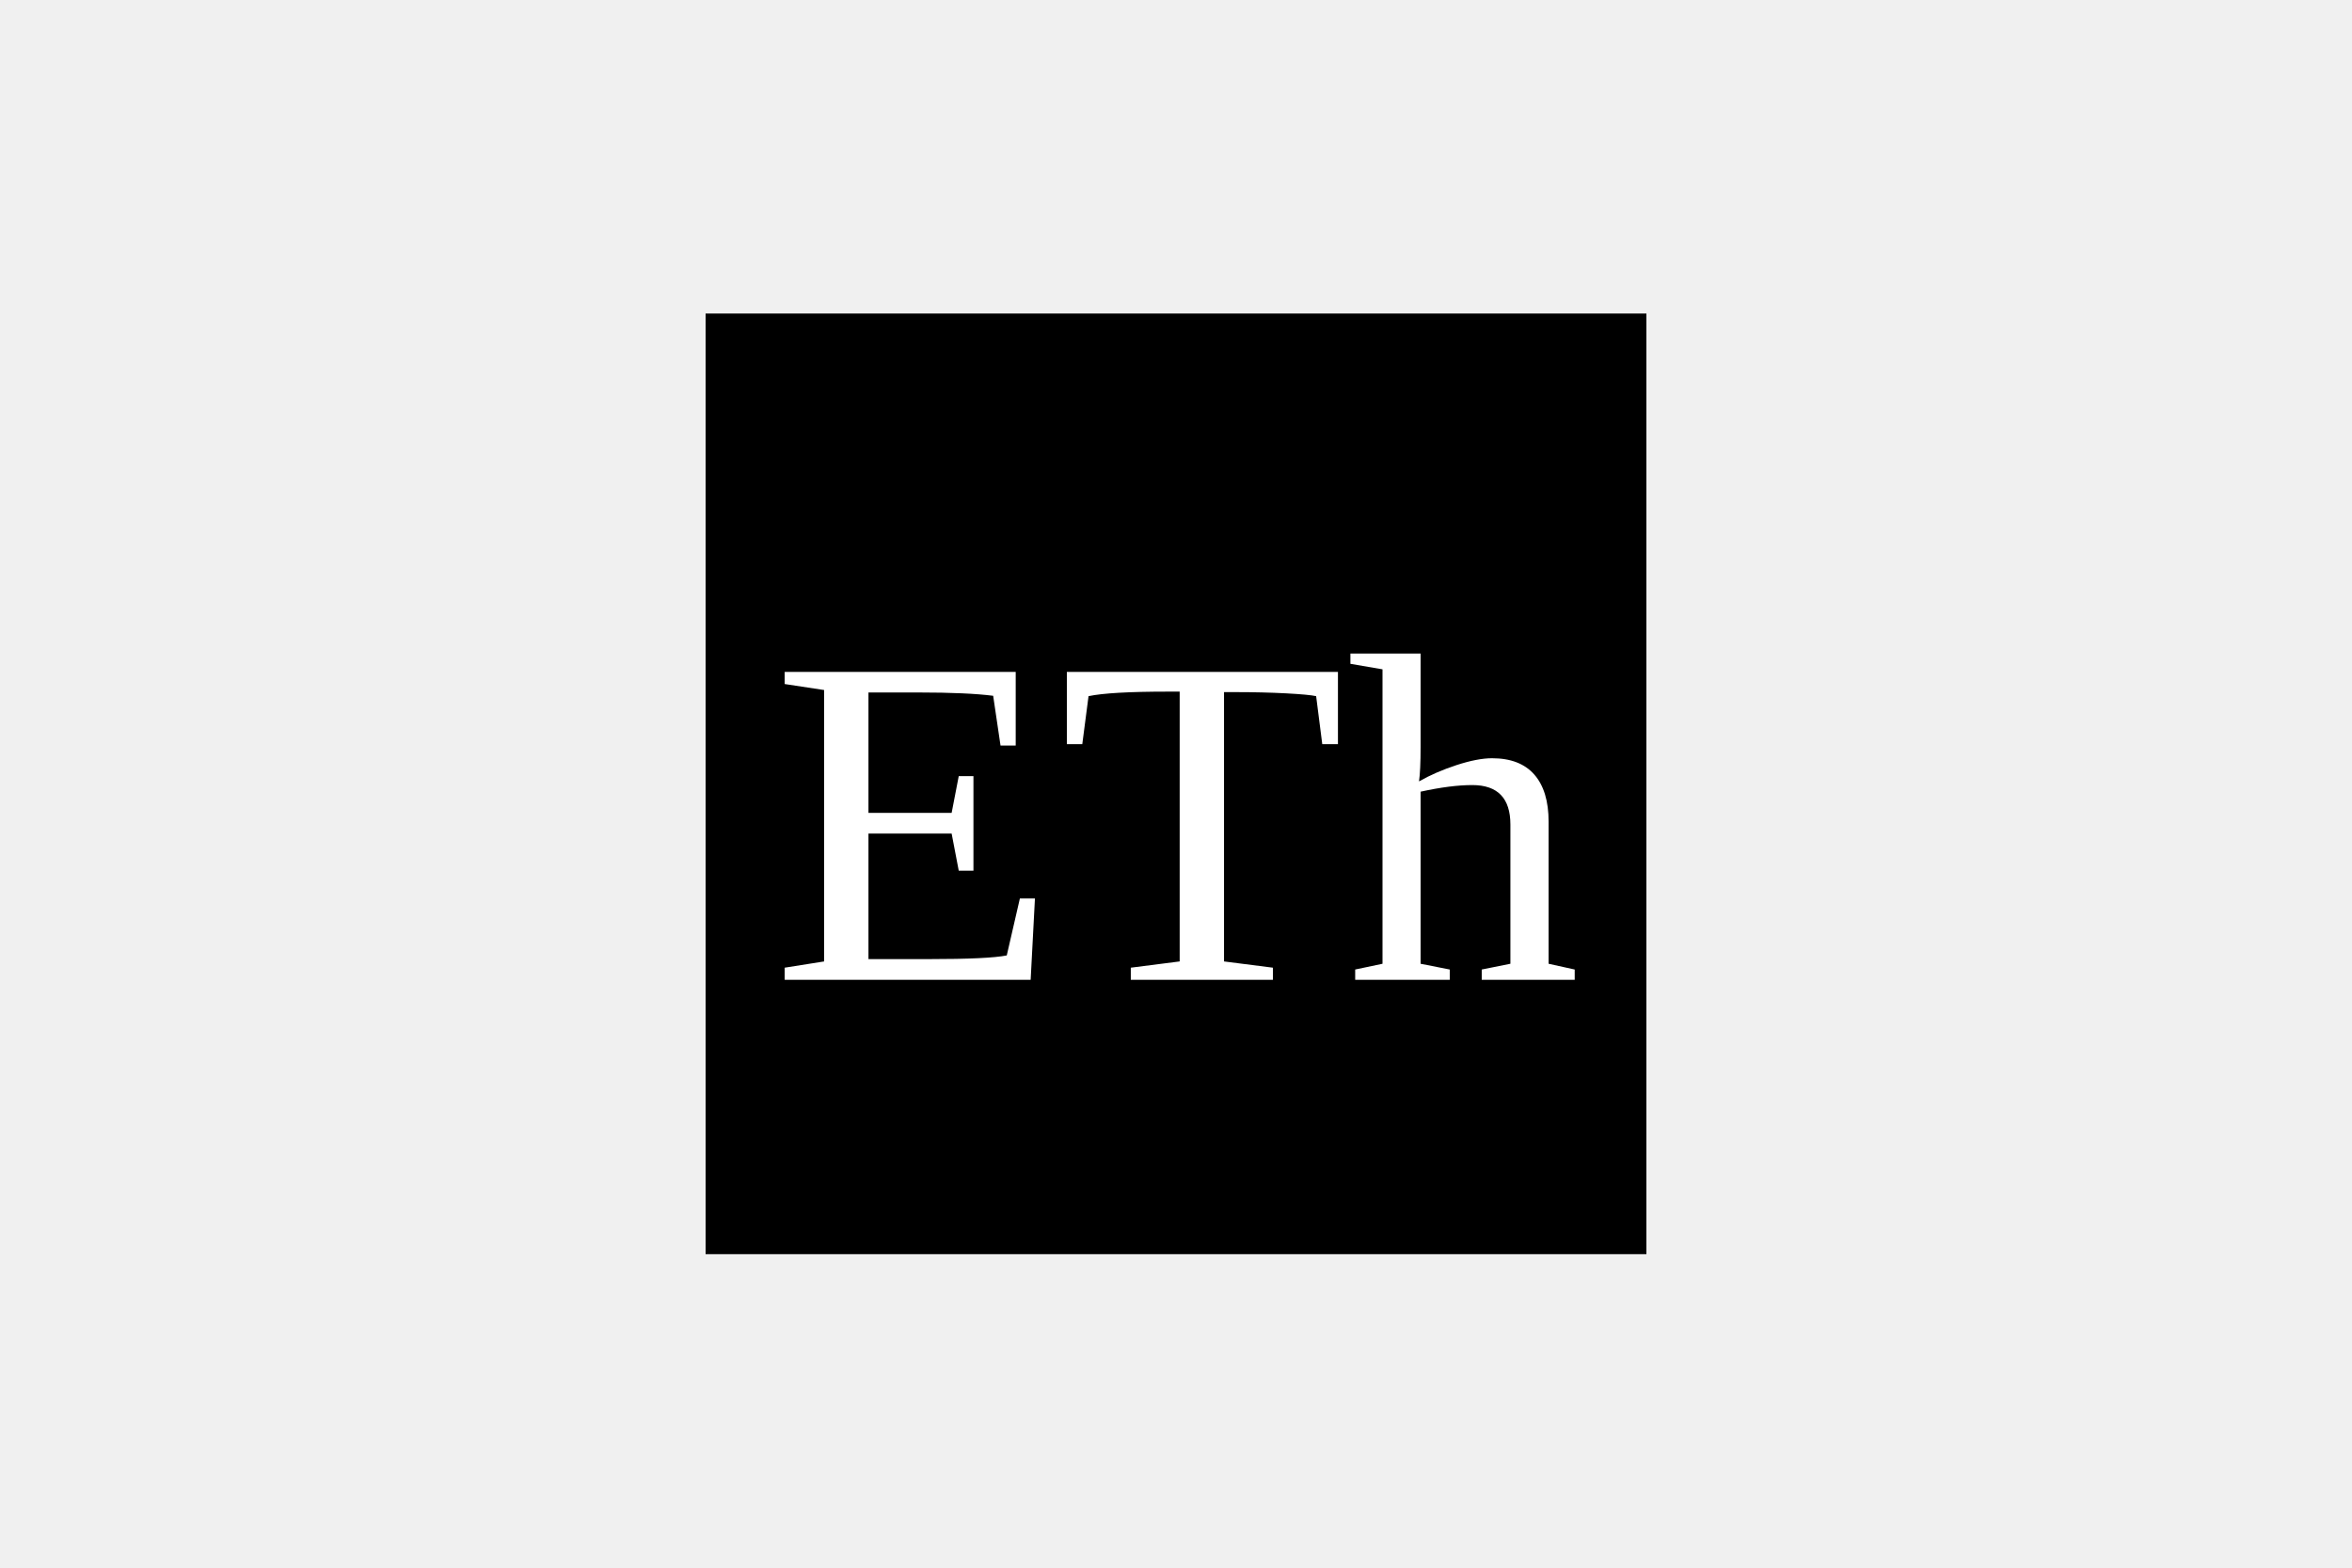
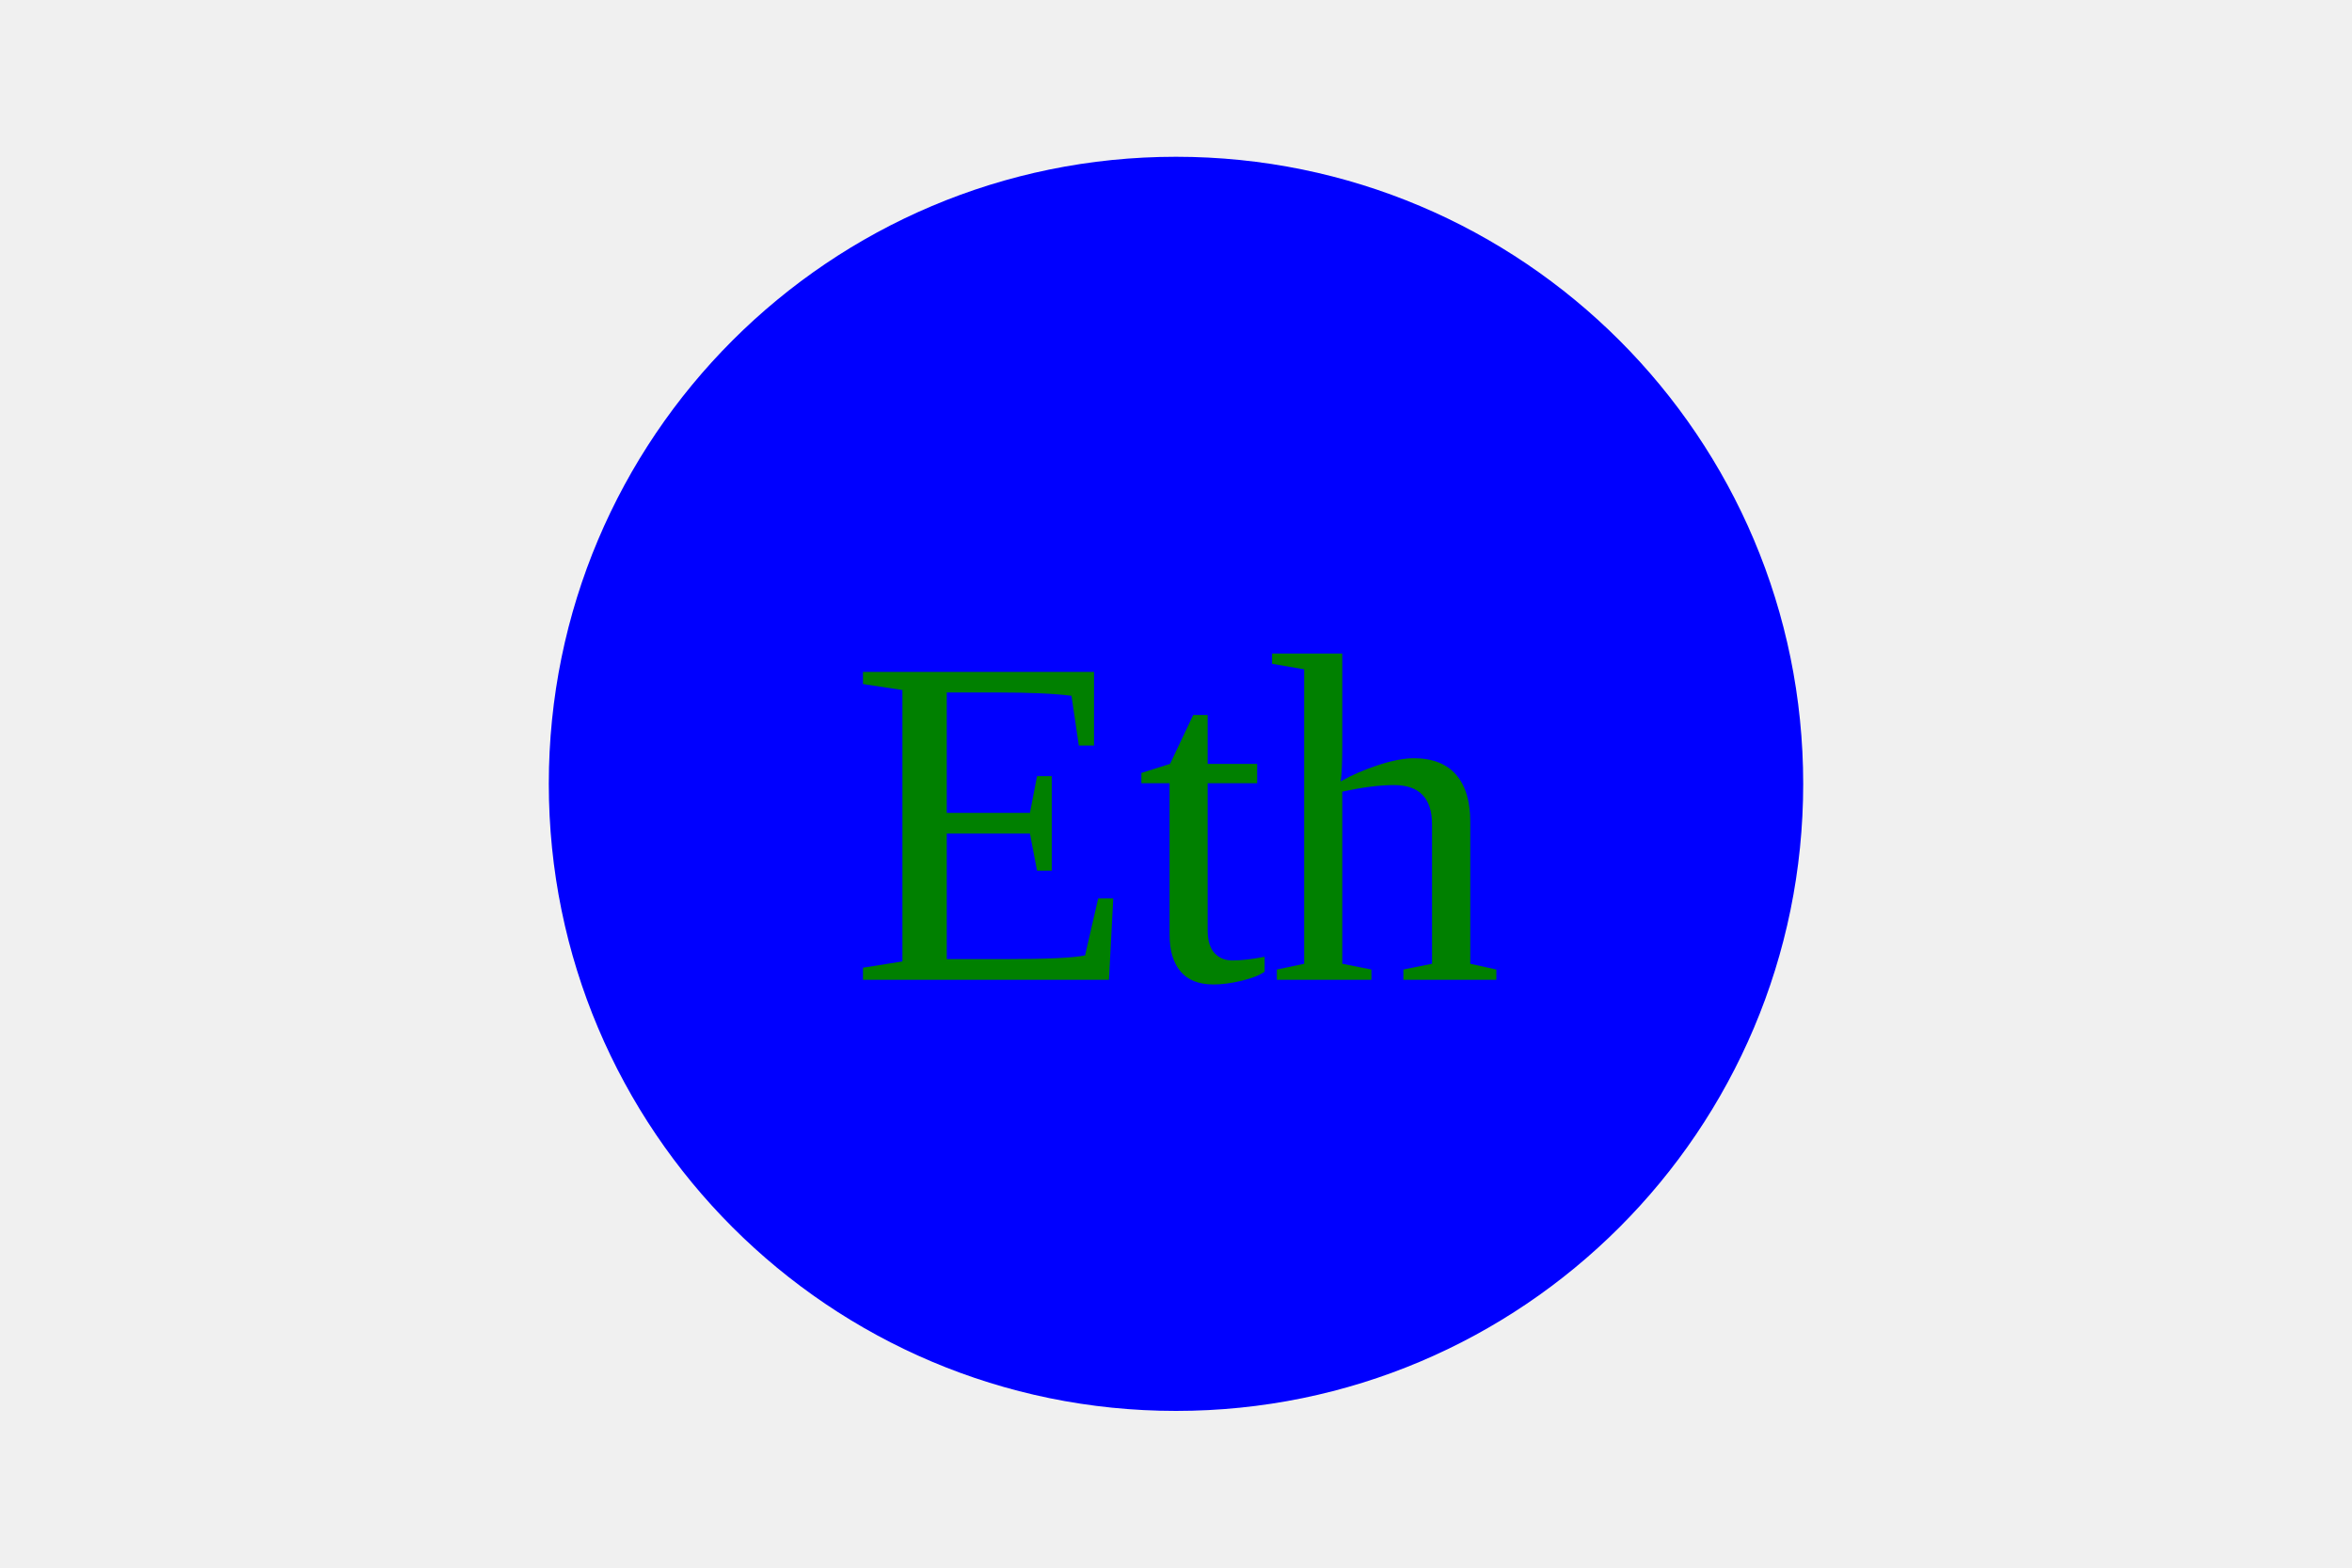
<svg xmlns="http://www.w3.org/2000/svg" version="1.1" width="300" height="200">
-   <rect x="90" y="40" width="120" height="120" fill="black" />
-   <text x="150" y="125" font-size="60" text-anchor="middle" fill="white">ETh</text>
+   <circle cx="150" cy="100" r="80" fill="blue" />
+   <text x="150" y="125" font-size="60" text-anchor="middle" fill="green">Eth</text>
</svg>
